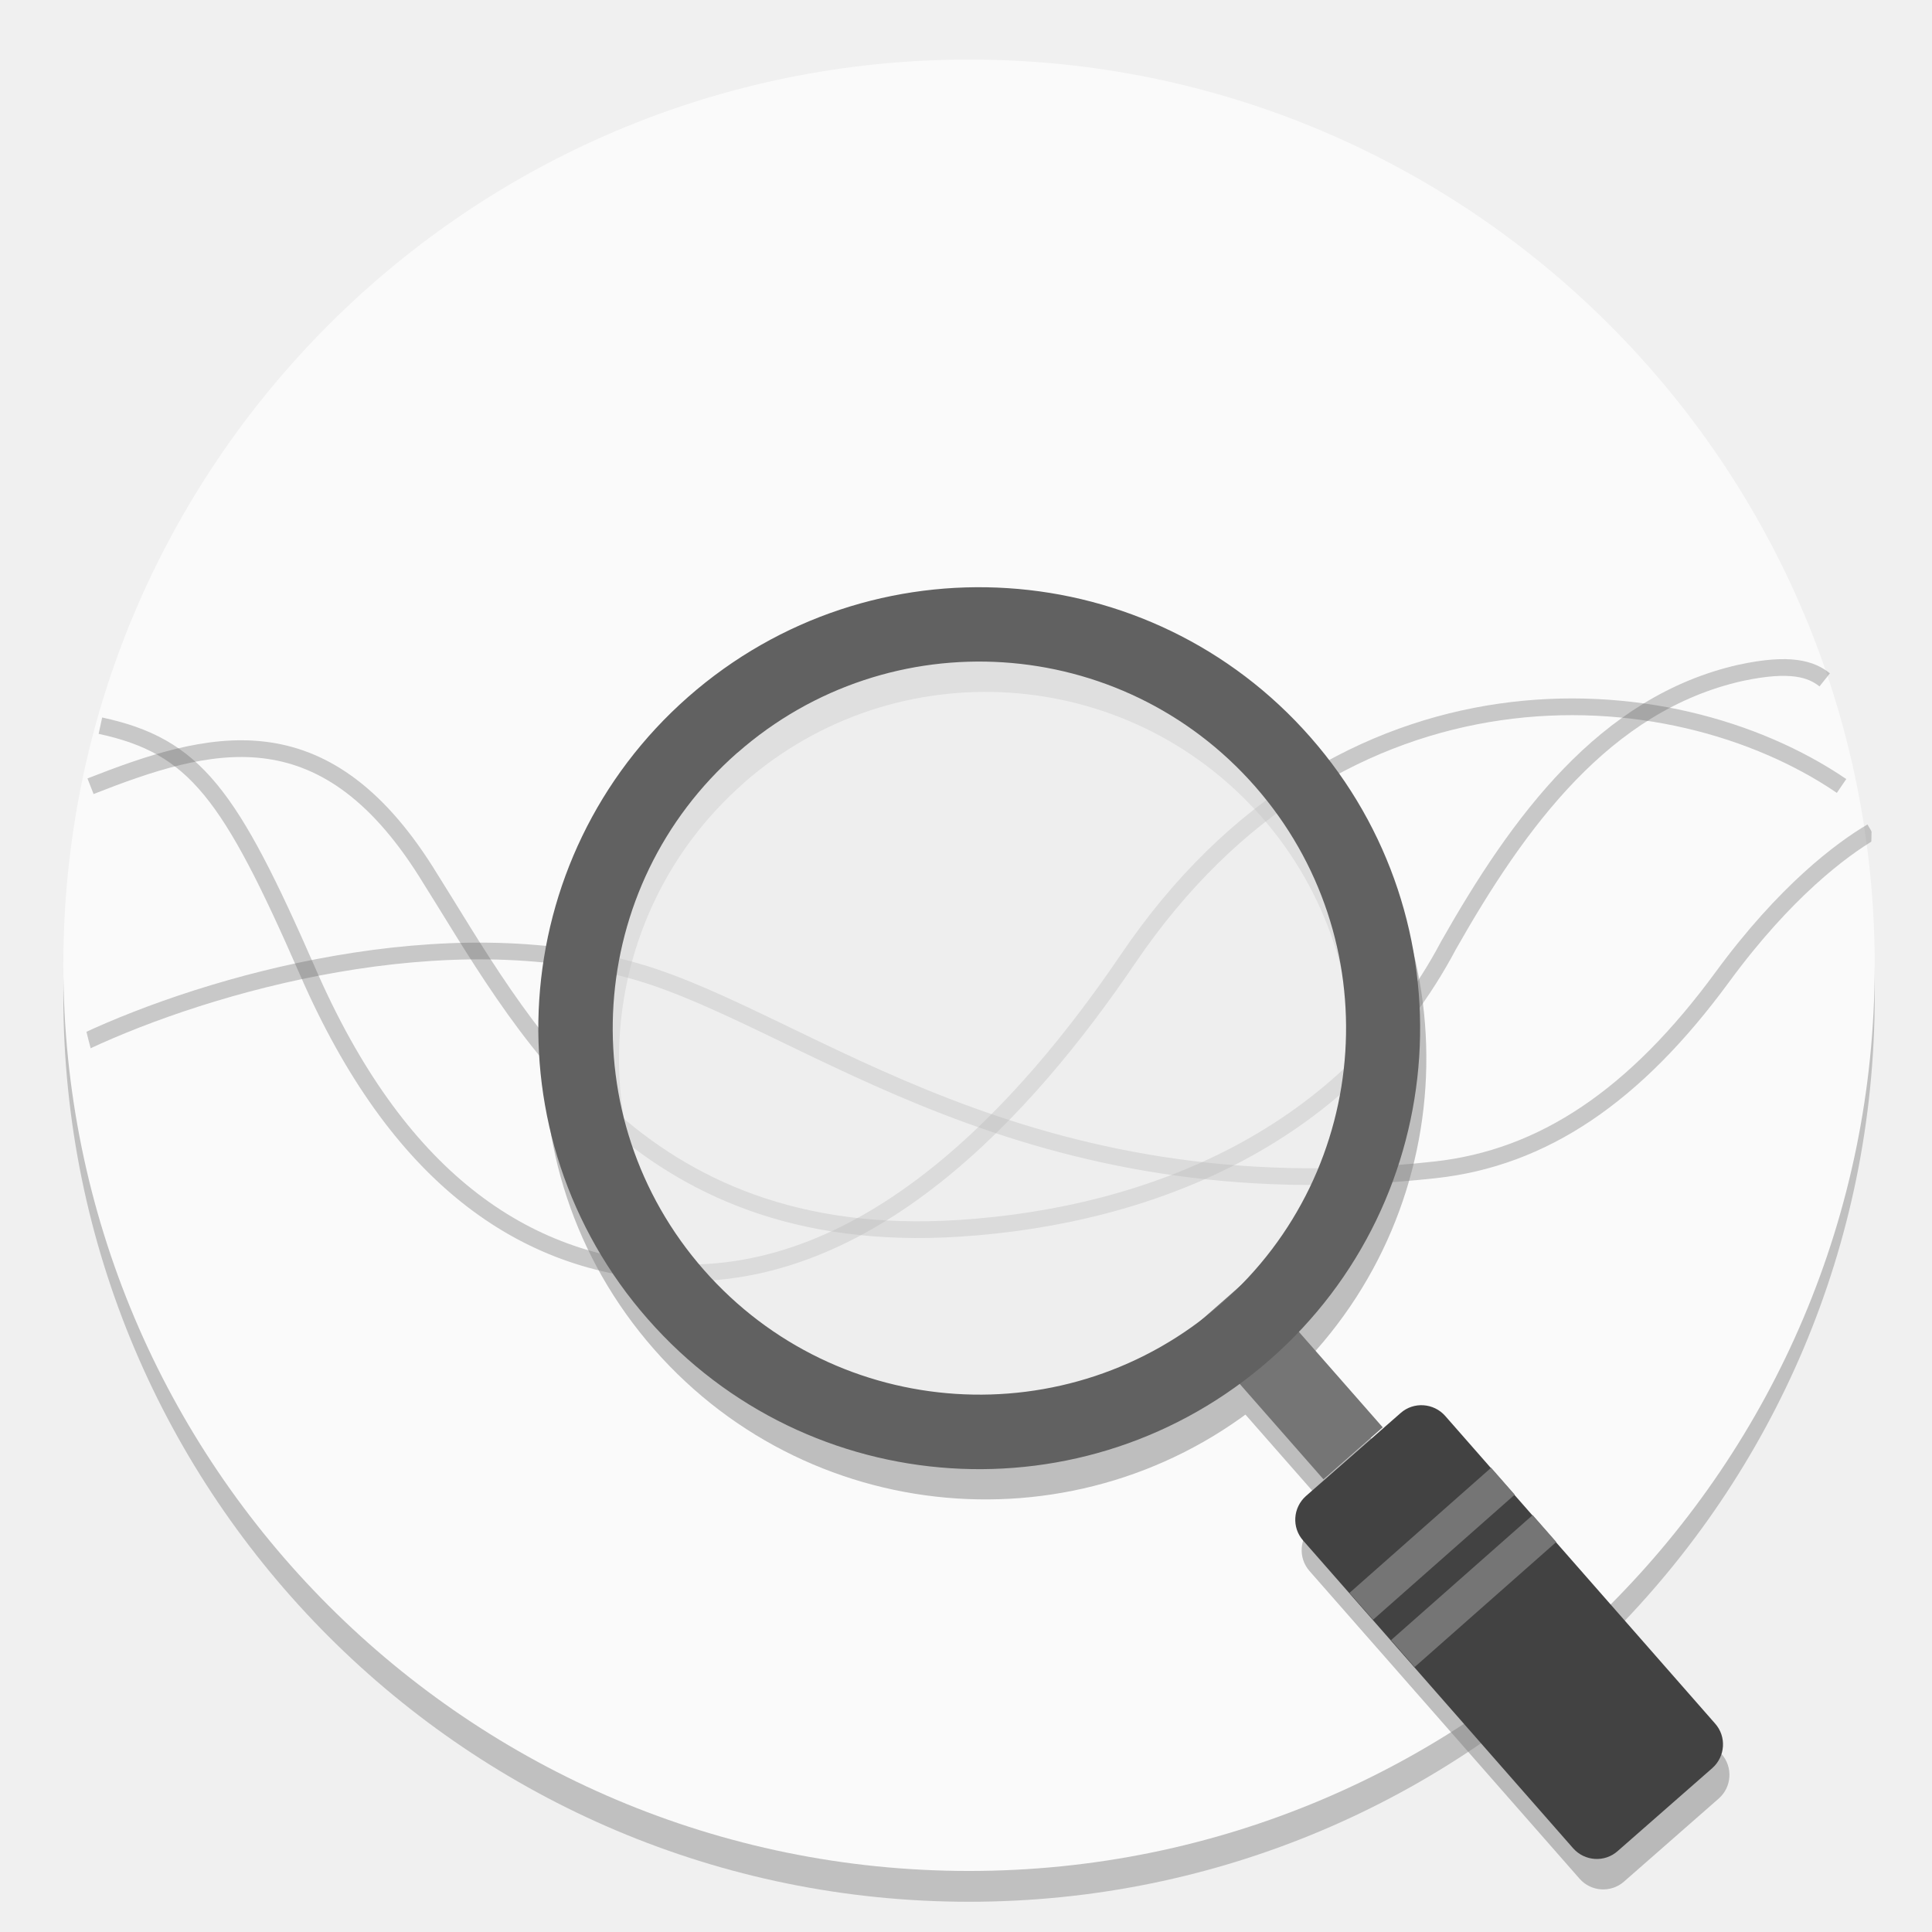
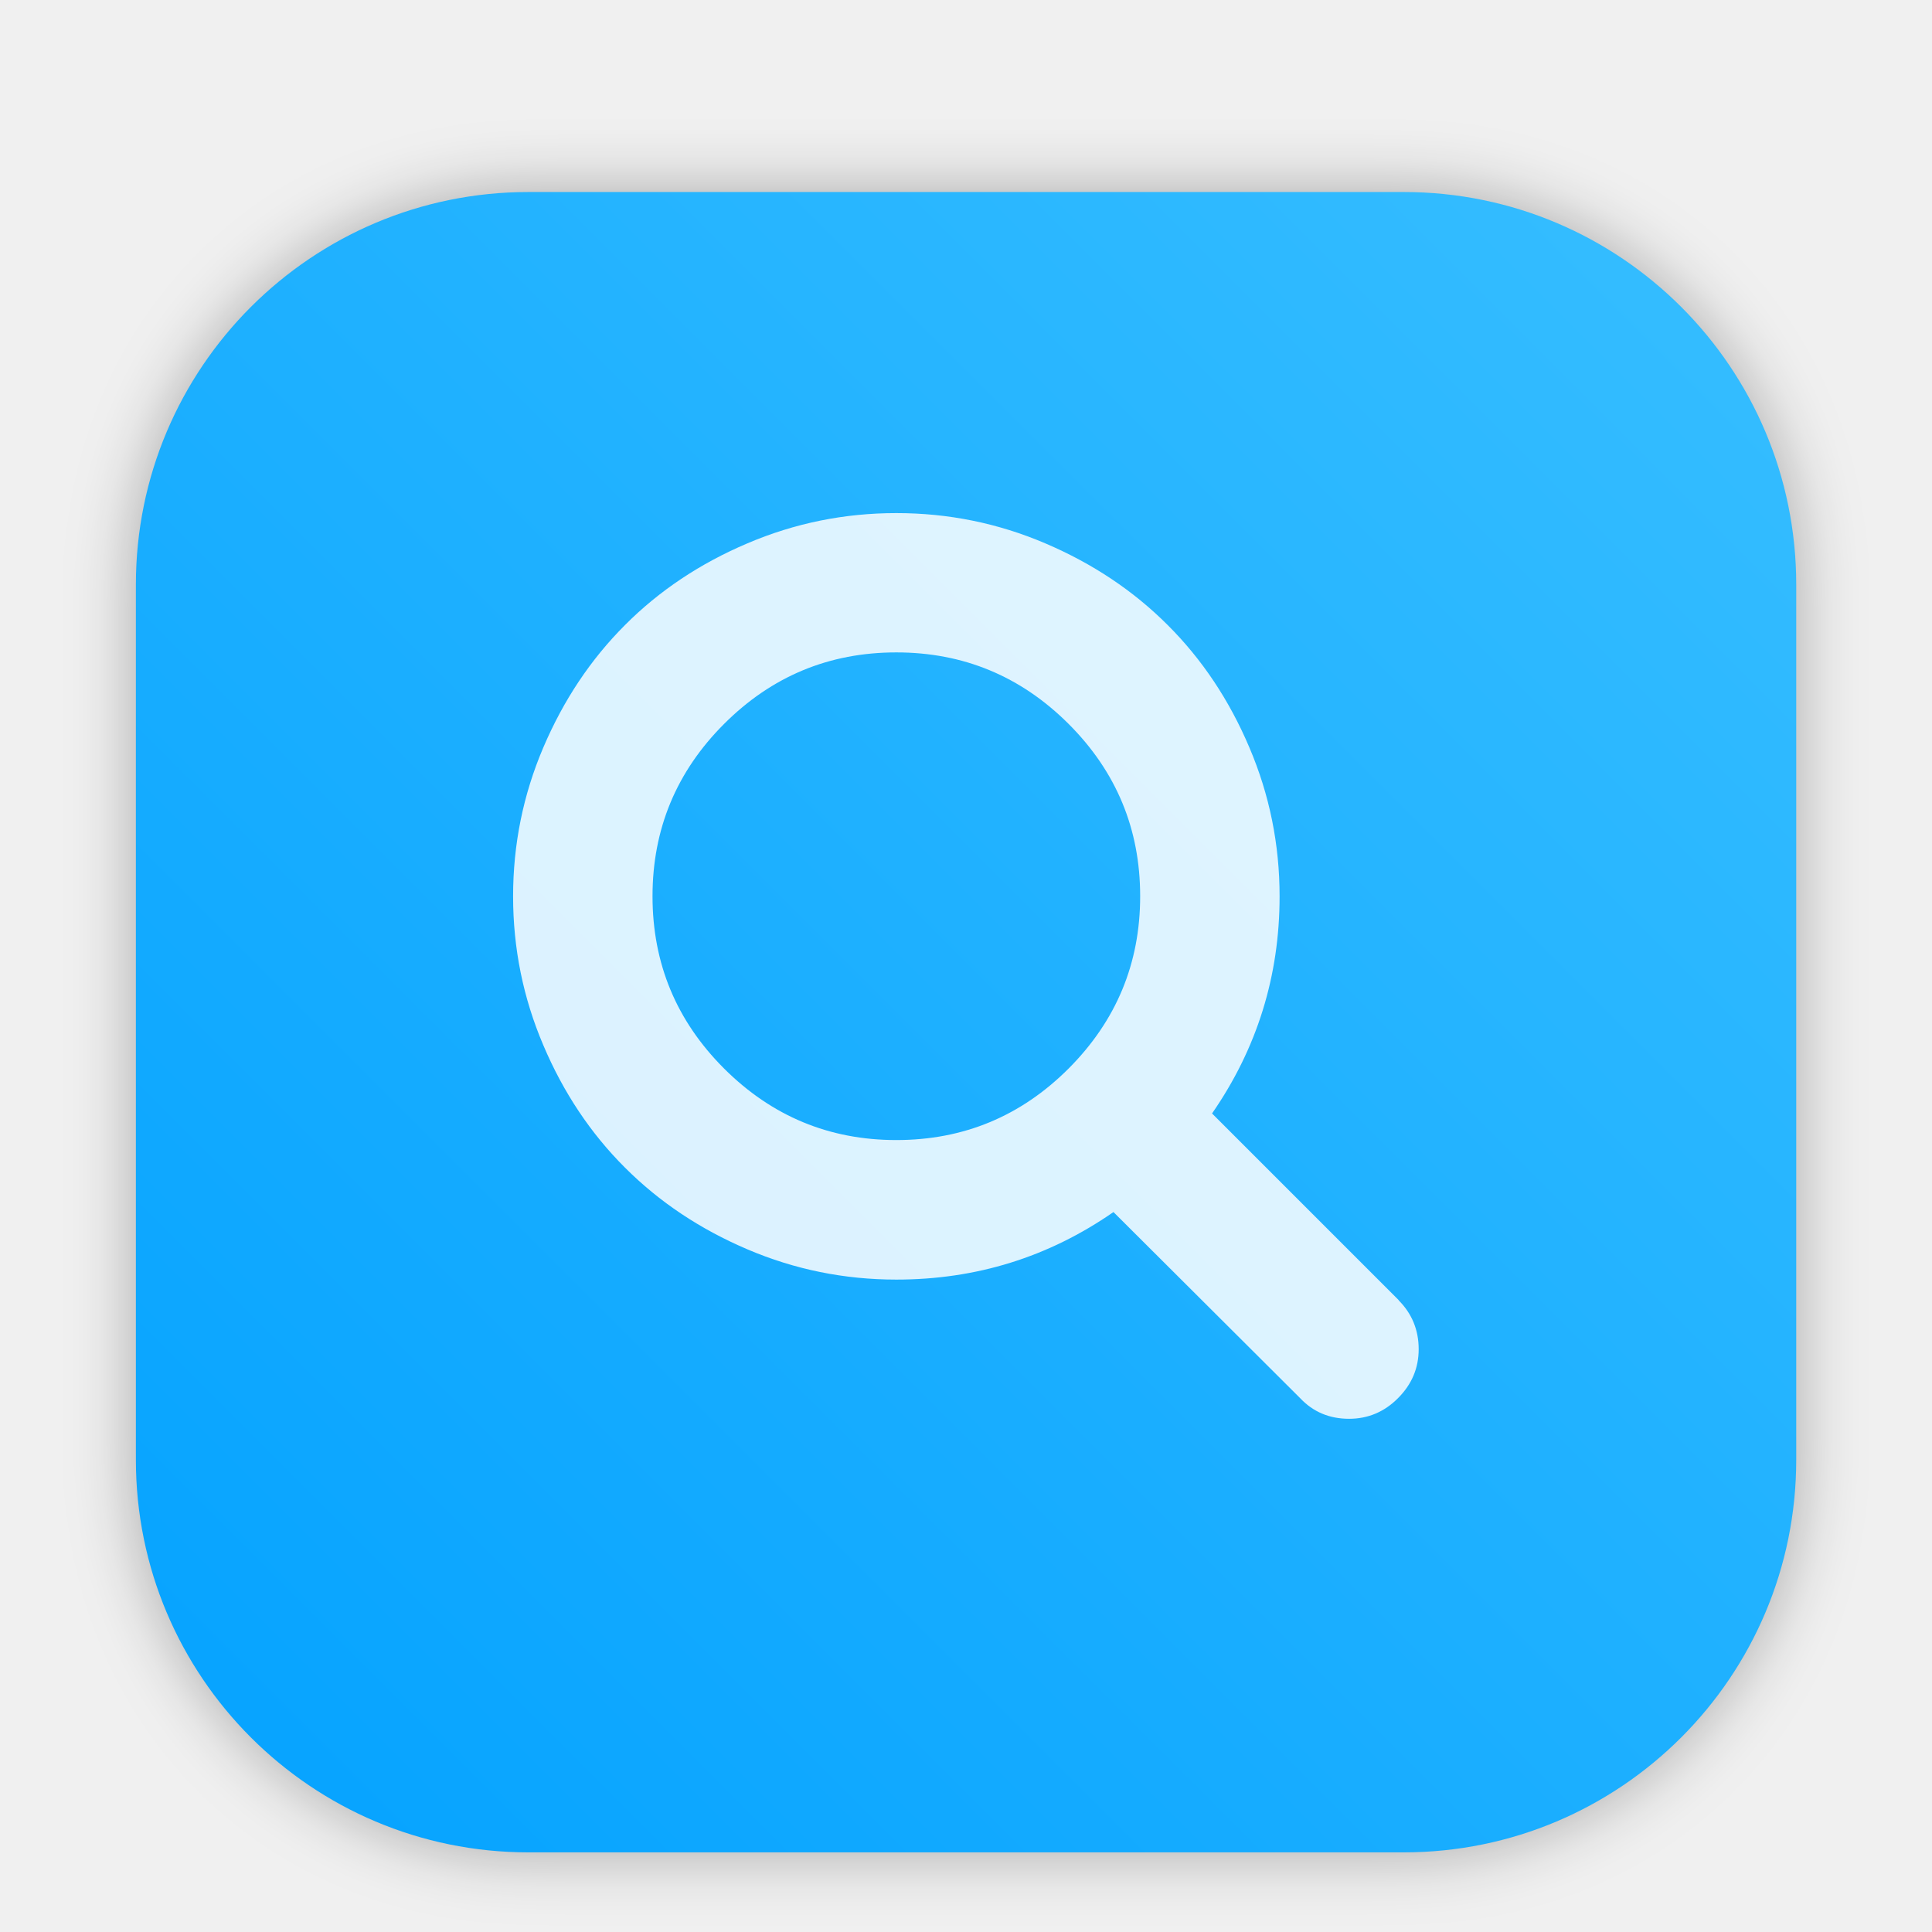
- <svg xmlns="http://www.w3.org/2000/svg" width="64" height="64" version="1.1" viewBox="0 0 16.933 16.933">
-   <defs>
+ <svg xmlns="http://www.w3.org/2000/svg" xmlns:xlink="http://www.w3.org/1999/xlink" id="svg49" viewBox="0 0 16.933 16.933" version="1.1" height="64" width="64">
+   <defs id="defs5">
    <clipPath id="a">
-       <circle cx="8.467" cy="288.53" r="6.879" fill="#d86eb0" stroke-opacity=".039" stroke-width=".491" style="paint-order:stroke markers fill" />
+       <circle id="circle2" style="paint-order:stroke markers fill" stroke-width=".491" stroke-opacity=".039" fill="#d86eb0" r="6.879" cy="288.53" cx="8.467" />
    </clipPath>
+     <filter style="color-interpolation-filters:sRGB" id="filter1052" x="-0.048" width="1.096" y="-0.048" height="1.096">
+       <feGaussianBlur stdDeviation="0.291" id="feGaussianBlur1054" />
+     </filter>
+     <linearGradient xlink:href="#linearGradient1038" id="linearGradient1040" x1="37.041" y1="15.875" x2="51.593" y2="1.323" gradientUnits="userSpaceOnUse" gradientTransform="translate(-35.85034,0.3598268)" />
+     <linearGradient id="linearGradient1038">
+       <stop style="stop-color:#04a2ff;stop-opacity:1" offset="0" id="stop1034" />
+       <stop style="stop-color:#37beff;stop-opacity:1" offset="1" id="stop1036" />
+     </linearGradient>
+     <style type="text/css" id="style904" />
+     <style type="text/css" id="style906" />
+     <style type="text/css" id="style908" />
+     <linearGradient id="linearGradient1448" x1="3.969" x2="3.969" y1="16.404" y2="2.646" gradientTransform="matrix(0.91666,0,0,0.91666,23.05612,0.70545)" gradientUnits="userSpaceOnUse">
+       <stop stop-color="#00a0ff" offset="0" id="stop910" />
+       <stop stop-color="#37beff" offset="1" id="stop912" />
+     </linearGradient>
+     <filter id="filter861" x="-.027" y="-.027" width="1.054" height="1.054" color-interpolation-filters="sRGB">
+       <feGaussianBlur stdDeviation="0.164" id="feGaussianBlur915" />
+     </filter>
  </defs>
-   <circle cx="8.493" cy="8.73" r="7.938" opacity=".2" stroke-width=".14" />
-   <circle cx="8.493" cy="8.46" r="7.938" fill="#fafafa" style="paint-order:normal" />
-   <g transform="matrix(1.1539 0 0 1.1539 -1.3032 -325.79)" clip-path="url(#a)" fill="none" stroke="#606060" stroke-opacity=".937" stroke-width=".127">
-     <path d="m1.892 287.85c0.719 0.155 0.984 0.516 1.576 1.871 0.674 1.544 1.623 2.229 2.772 2.283 1.48 0.07 2.673-1.226 3.459-2.385 1.602-2.362 4.12-2.196 5.418-1.311" opacity=".35" />
-     <path d="m1.817 288.31c0.894-0.35 1.758-0.602 2.548 0.649 0.722 1.143 1.576 2.867 4.049 2.709 1.478-0.095 2.956-0.71 3.718-2.15 0.529-0.933 1.184-1.836 2.217-2.069 0.382-0.082 0.538-0.028 0.64 0.053" opacity=".35" />
-     <path d="m1.775 290.25c0.947-0.444 2.746-0.953 4.197-0.53 1.297 0.379 2.937 1.847 6.056 1.504 0.824-0.09 1.522-0.563 2.183-1.464 0.478-0.652 0.906-0.97 1.135-1.105" opacity=".35" />
+   <circle id="circle19" stroke-width=".265" fill="#5e4aa6" r="0" cy="-328.38" cx="-330.35" />
+   <rect ry="3.44" y="1.683" x="1.191" height="14.552" width="14.552" id="rect1042" style="opacity:0.3;fill:#000000;fill-opacity:1;stroke-width:0.529;stroke-linecap:round;filter:url(#filter1052)" />
+   <rect style="fill:url(#linearGradient1040);fill-opacity:1;stroke-width:0.529;stroke-linecap:round" id="rect1032" width="14.552" height="14.552" x="1.191" y="1.683" ry="3.44" />
+   <g transform="translate(22.35067)" id="g930" stroke-width="0.265" fill="#5e4aa6">
+     <circle id="circle922" r="0" cy="-328.38" cx="-330.35" />
+     <circle id="circle924" r="0" cy="-328.37" cx="-330.35" />
+     <circle id="circle926" r="0" cy="-328.37" cx="-330.35" />
+     <circle id="circle928" r="0" cy="-336.83" cx="-352.63" />
  </g>
-   <circle cx="-330.35" cy="-328.38" r="0" fill="#5e4aa6" stroke-width=".265" />
-   <g transform="matrix(1.0776 0 0 1.0776 .93406 -300.89)">
-     <g transform="rotate(-11.451,10.144,297.59)" fill="#828282" opacity=".5">
-       <path class="st0" d="m9.143 284.31c1.733 0 3.137 1.405 3.137 3.137 0 1.733-1.405 3.137-3.137 3.137s-3.137-1.405-3.137-3.137 1.405-3.137 3.137-3.137z" clip-rule="evenodd" fill-rule="evenodd" opacity=".5" stroke-width=".157" />
-       <rect class="st1" transform="rotate(-29.829)" x="-135.36" y="256.88" width=".641" height="1.629" stroke-width=".157" />
-       <g clip-rule="evenodd" fill-rule="evenodd" stroke-width=".157">
-         <path class="st2" d="m10.995 291.69 0.889-0.509c0.123-0.071 0.28-0.027 0.35 0.094l1.656 2.889c0.071 0.123 0.028 0.28-0.094 0.35l-0.889 0.509c-0.123 0.071-0.28 0.028-0.35-0.094l-1.656-2.889c-0.071-0.123-0.028-0.28 0.094-0.35z" />
-         <path class="st3" d="m12.516 291.76 0.145 0.253-1.331 0.768-0.145-0.251zm0.255 0.445-1.331 0.768 0.145 0.253 1.331-0.768z" />
-         <path class="st4" d="m7.361 284.32c1.719-0.985 3.91-0.391 4.895 1.327 0.985 1.719 0.391 3.91-1.327 4.895-1.719 0.985-3.91 0.391-4.895-1.328-0.985-1.717-0.39-3.909 1.327-4.895zm0.302 0.525c-1.428 0.819-1.923 2.641-1.103 4.069 0.819 1.428 2.641 1.923 4.071 1.104 1.428-0.819 1.923-2.641 1.103-4.071-0.82-1.428-2.643-1.921-4.071-1.103z" />
-       </g>
+   <g transform="translate(22.35067)" id="g972" fill="#5e4aa6">
+     <g id="g940" stroke-width="0.265">
+       <circle id="circle932" r="0" cy="-328.38" cx="-330.35" />
+       <circle id="circle934" r="0" cy="-328.37" cx="-330.35" />
+       <circle id="circle936" r="0" cy="-328.37" cx="-330.35" />
+       <circle id="circle938" r="0" cy="-336.83" cx="-352.63" />
    </g>
-     <path class="st0" d="m6.476 284.53c1.698-0.344 3.354 0.754 3.698 2.452 0.344 1.698-0.754 3.354-2.452 3.698-1.698 0.344-3.354-0.754-3.698-2.452-0.344-1.698 0.754-3.354 2.452-3.698z" clip-rule="evenodd" fill="#fff" fill-rule="evenodd" opacity=".5" stroke-width=".157" />
-     <rect class="st1" transform="rotate(-41.279)" x="-184.71" y="223.78" width=".641" height="1.629" fill="#757575" stroke-width=".157" />
-     <g clip-rule="evenodd" fill-rule="evenodd" stroke-width=".157">
-       <path class="st2" d="m9.755 291.39 0.77-0.675c0.106-0.094 0.269-0.082 0.362 0.023l2.196 2.503c0.094 0.106 0.083 0.268-0.023 0.362l-0.77 0.675c-0.106 0.094-0.268 0.083-0.362-0.023l-2.196-2.503c-0.094-0.106-0.083-0.268 0.023-0.362z" fill="#424242" />
-       <path class="st3" d="m11.261 291.16 0.192 0.219-1.152 1.017-0.192-0.218zm0.338 0.385-1.152 1.017 0.192 0.219 1.152-1.017z" fill="#757575" />
-       <path class="st4" d="m4.731 284.89c1.489-1.307 3.755-1.16 5.061 0.329 1.307 1.489 1.16 3.755-0.329 5.061-1.489 1.307-3.755 1.16-5.061-0.329-1.306-1.487-1.158-3.754 0.329-5.061zm0.4 0.454c-1.237 1.086-1.36 2.97-0.273 4.207 1.086 1.237 2.97 1.36 4.209 0.274 1.237-1.086 1.36-2.97 0.273-4.208-1.087-1.237-2.971-1.359-4.208-0.273z" fill="#616161" />
+     <g id="g950" stroke-width="0.265" transform="translate(32.665,-10.979)">
+       <circle id="circle942" r="0" cy="-328.38" cx="-330.35" />
+       <circle id="circle944" r="0" cy="-326.25" cx="-312.11" />
+       <circle id="circle946" r="0" cy="-333.07" cx="-306.02" />
+       <circle id="circle948" r="0" cy="-326.01" cx="-308.84" />
+     </g>
+     <g id="g960" transform="matrix(0.26458,0,0,0.26458,4.6401e-6,4.6401e-6)">
+       <circle id="circle952" r="0" cy="-1237.8" cx="-1331.1" />
+       <circle id="circle954" r="0" cy="-1229.7" cx="-1262.2" />
+       <circle id="circle956" r="0" cy="-1255.5" cx="-1239.2" />
+       <circle id="circle958" r="0" cy="-1228.8" cx="-1249.8" />
+     </g>
+     <g id="g970" stroke-width="0.265" transform="translate(-21.833,0.89722)">
+       <circle id="circle962" r="0" cy="-328.38" cx="-330.35" />
+       <circle id="circle964" r="0" cy="-326.25" cx="-312.11" />
+       <circle id="circle966" r="0" cy="-333.07" cx="-306.02" />
+       <circle id="circle968" r="0" cy="-326.01" cx="-308.84" />
    </g>
  </g>
+   <path id="path978" stroke-width="0.059" fill-opacity="0.847" fill="#ffffff" d="m 12.259,11.395 -1.636,-1.636 c 0.394,-0.569 0.592,-1.204 0.592,-1.903 0,-0.455 -0.088,-0.89 -0.265,-1.305 -0.176,-0.415 -0.415,-0.773 -0.716,-1.073 -0.301,-0.301 -0.658,-0.539 -1.073,-0.716 -0.415,-0.177 -0.85,-0.265 -1.305,-0.265 -0.455,0 -0.89,0.088 -1.305,0.265 -0.415,0.176 -0.773,0.415 -1.073,0.716 -0.301,0.301 -0.539,0.658 -0.716,1.073 -0.177,0.415 -0.265,0.85 -0.265,1.305 0,0.455 0.088,0.89 0.265,1.305 0.176,0.415 0.415,0.773 0.716,1.073 0.301,0.301 0.658,0.539 1.073,0.716 0.415,0.177 0.85,0.265 1.305,0.265 0.7,0 1.334,-0.197 1.903,-0.592 l 1.636,1.631 c 0.114,0.121 0.257,0.181 0.429,0.181 0.165,0 0.309,-0.06 0.429,-0.181 0.121,-0.121 0.181,-0.264 0.181,-0.429 6e-5,-0.168 -0.059,-0.312 -0.176,-0.429 z m -2.893,-2.03 c -0.418,0.418 -0.921,0.627 -1.51,0.627 -0.588,0 -1.091,-0.209 -1.51,-0.627 -0.418,-0.418 -0.627,-0.921 -0.627,-1.51 0,-0.588 0.209,-1.092 0.627,-1.51 0.418,-0.418 0.921,-0.627 1.51,-0.627 0.588,0 1.091,0.209 1.51,0.627 0.418,0.418 0.627,0.921 0.627,1.51 0,0.588 -0.209,1.091 -0.627,1.51 z" />
</svg>
